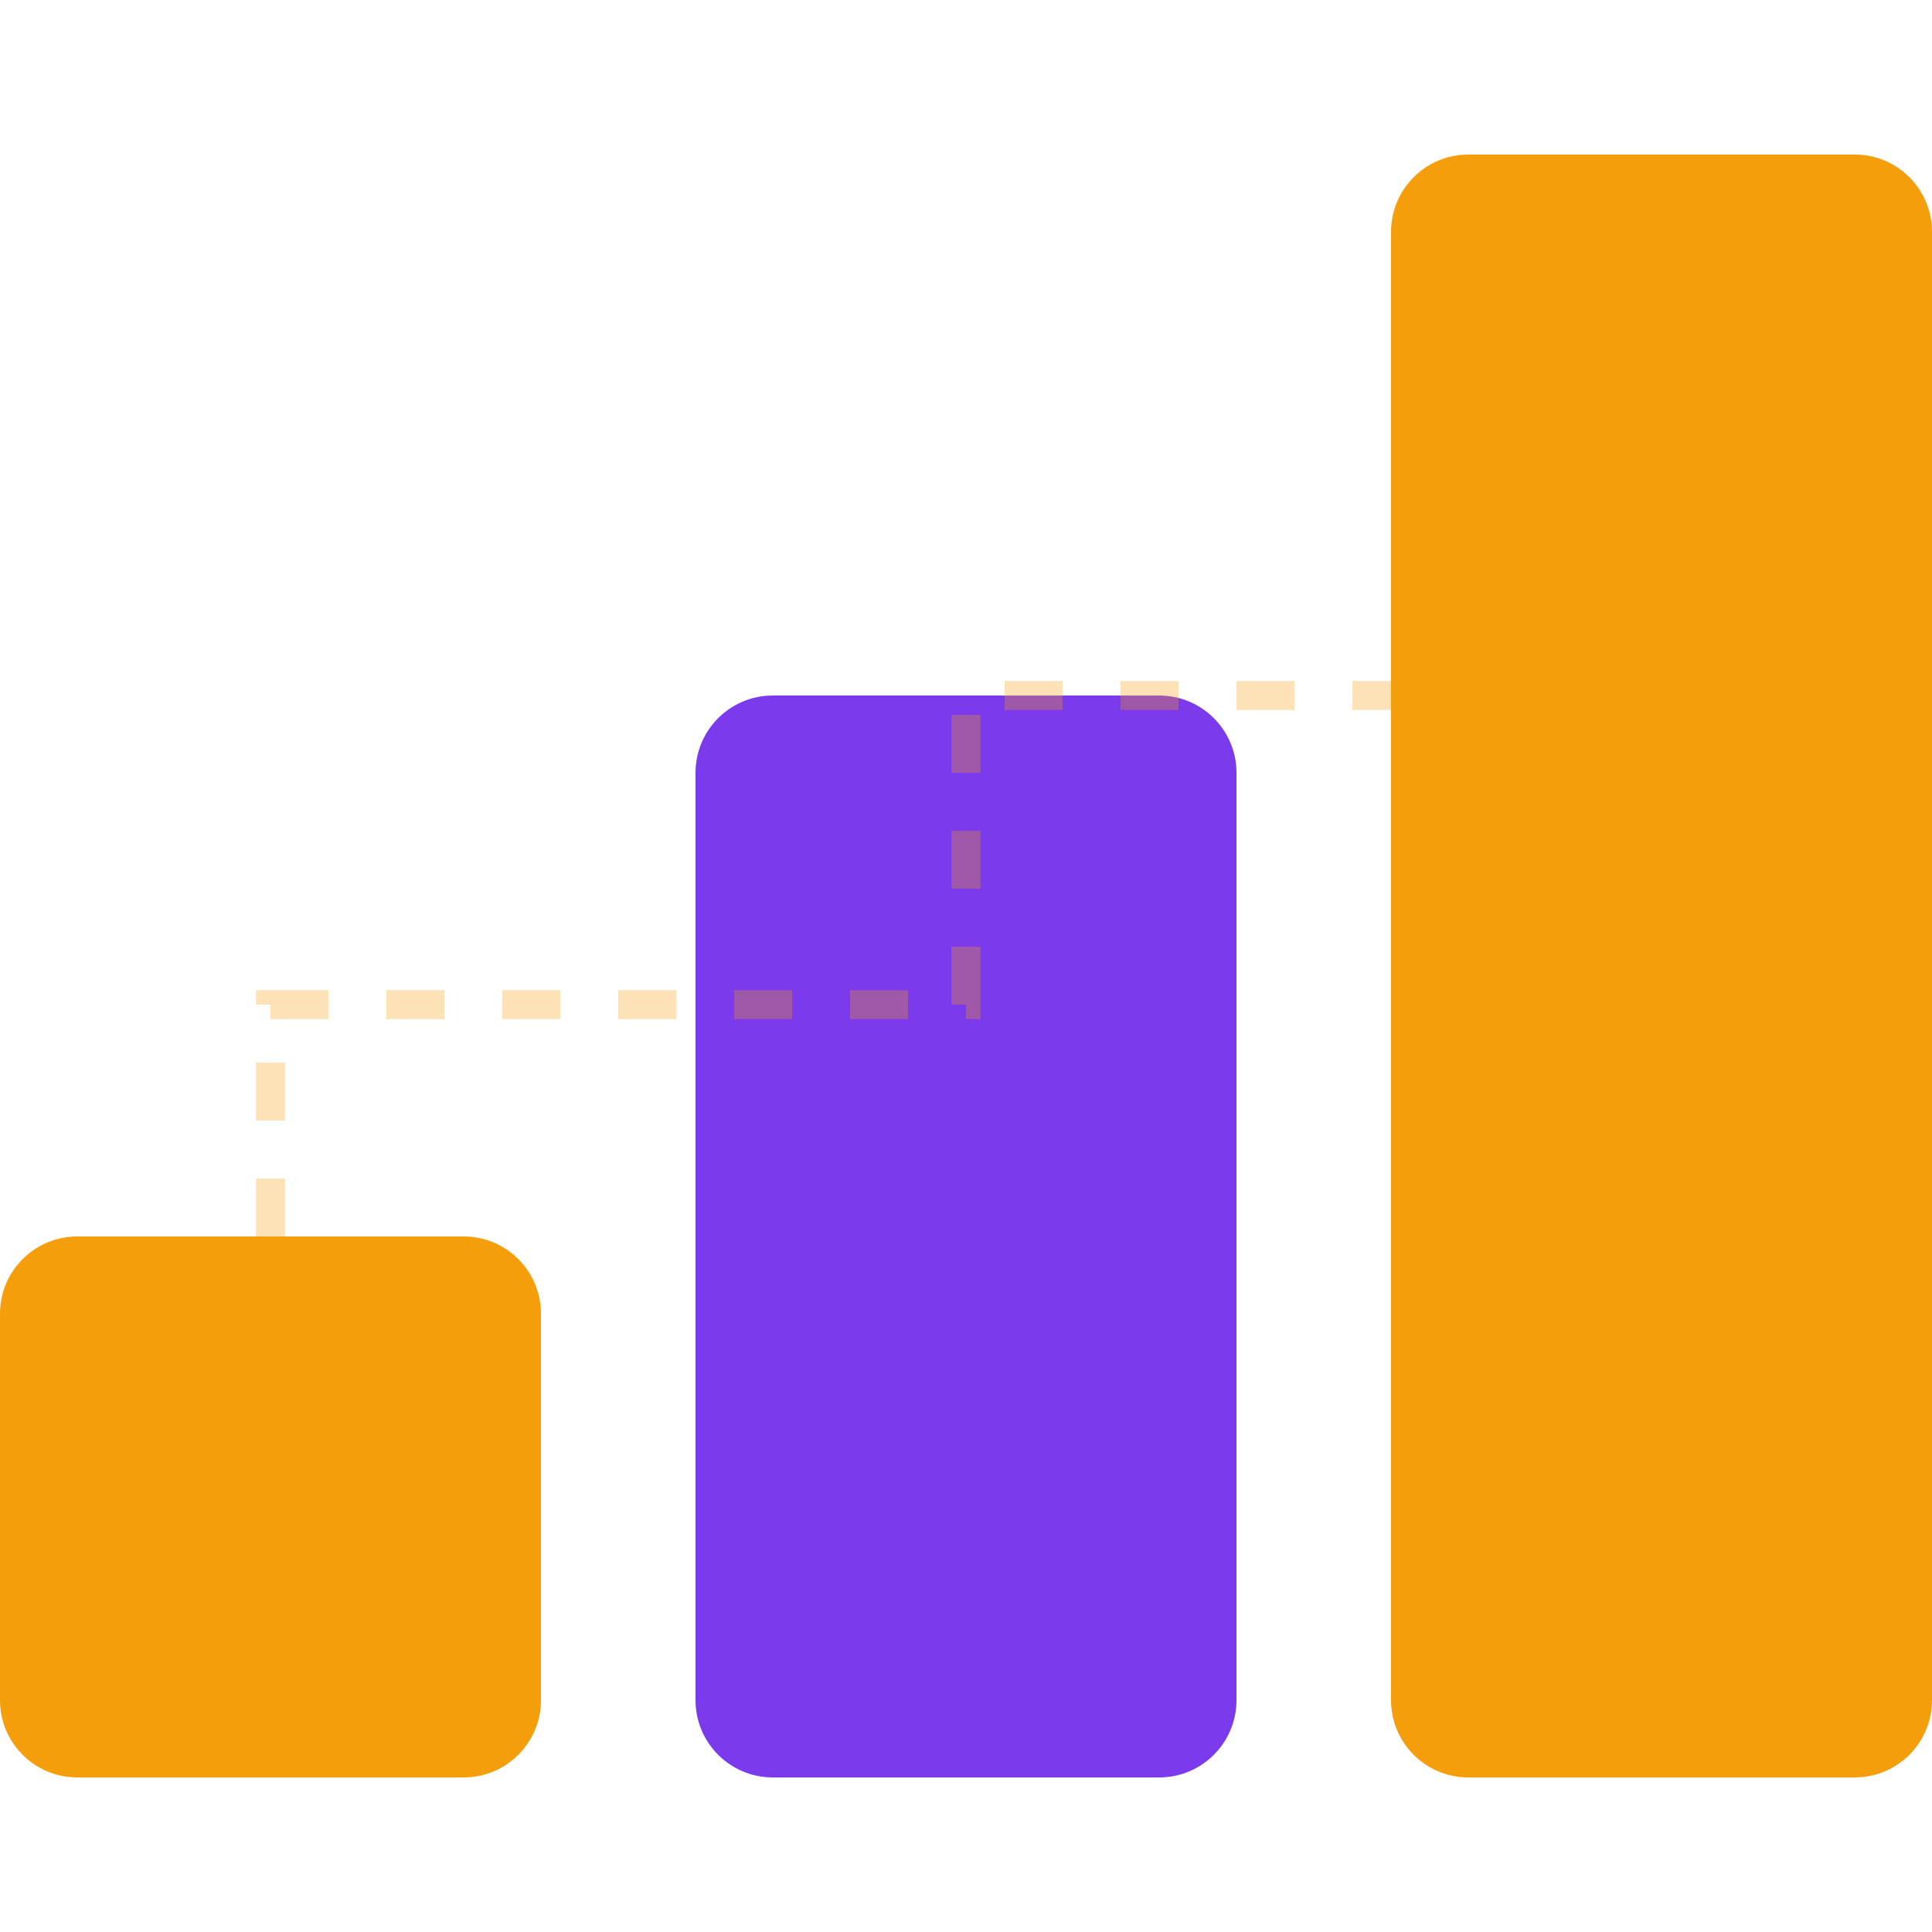
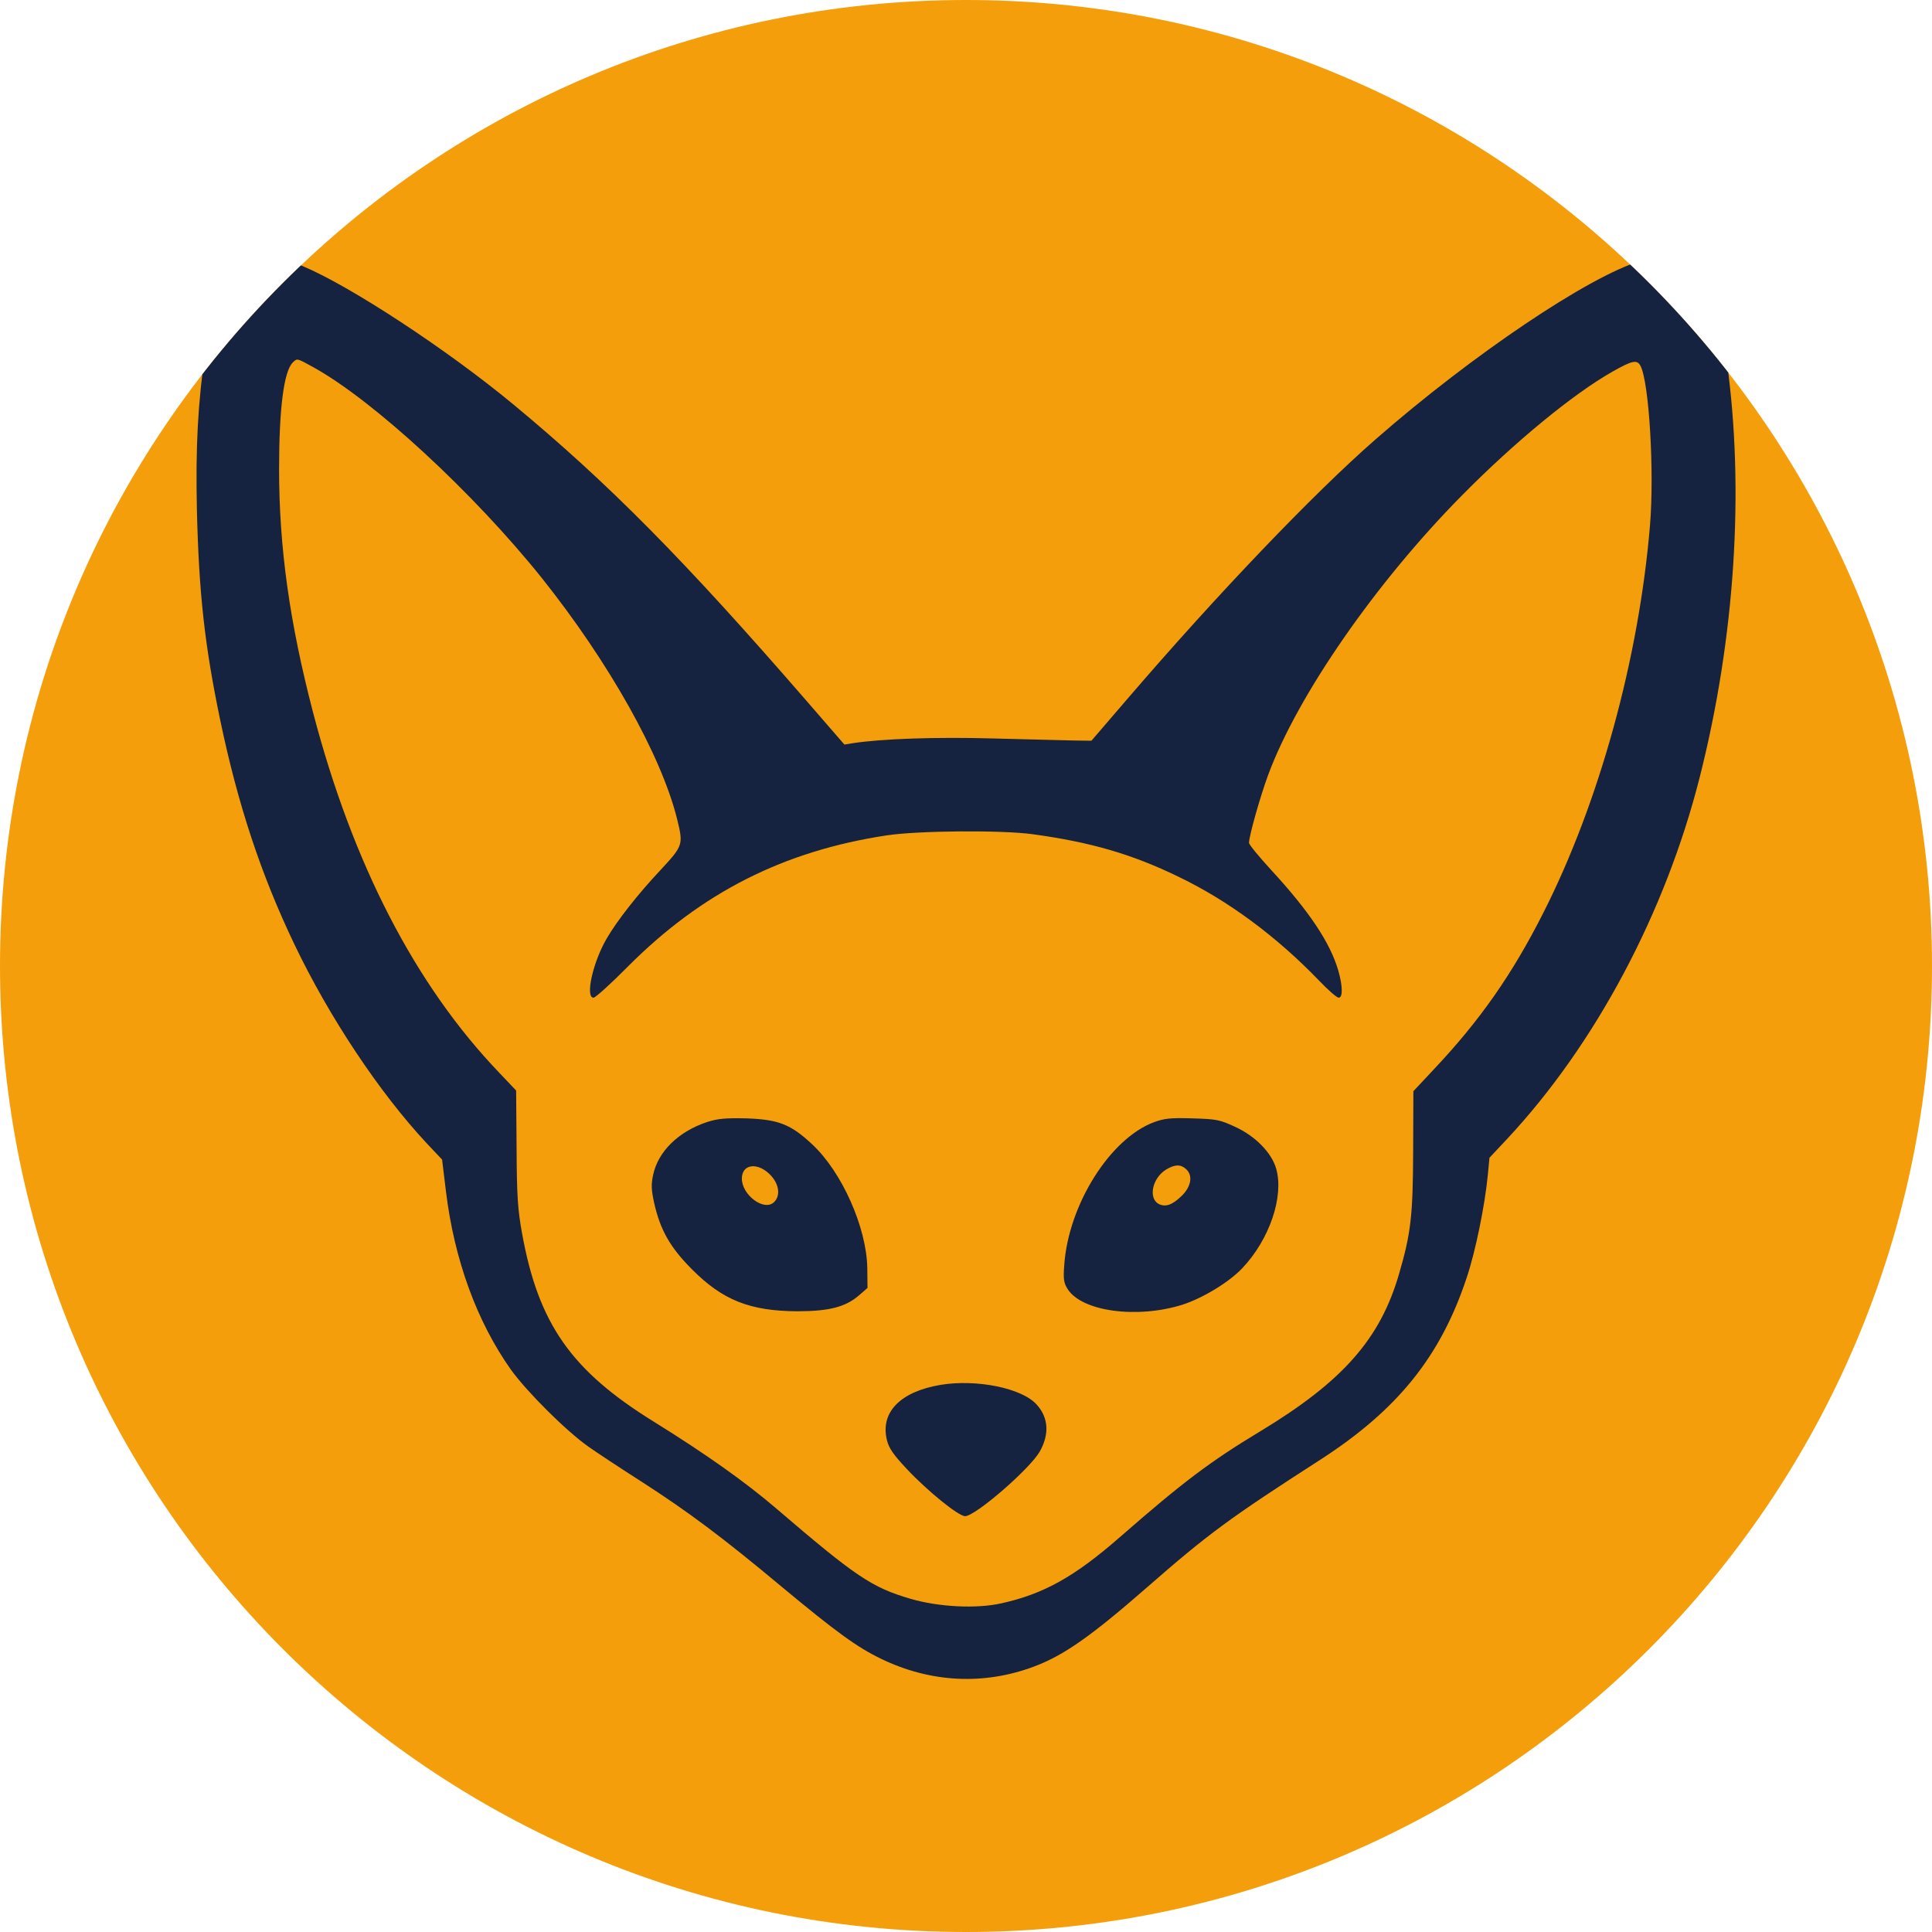
- <svg xmlns="http://www.w3.org/2000/svg" viewBox="0 0 100 100">
-   <g transform="translate(0, -8)">
-     <rect x="0" y="72" width="28" height="28" rx="4" fill="#F59E0B" />
-     <rect x="36" y="44" width="28" height="56" rx="4" fill="#7C3AED" />
-     <rect x="72" y="16" width="28" height="84" rx="4" fill="#F59E0B" />
-     <polyline points="14,72 14,60 50,60 50,44 86,44 86,16" fill="none" stroke="#F59E0B" stroke-width="1.5" stroke-opacity="0.3" stroke-dasharray="3 3" />
+ <svg xmlns="http://www.w3.org/2000/svg" viewBox="0 0 1600 1600" width="48" height="48">
+   <defs>
+     <clipPath id="f">
+       <circle cx="800" cy="800" r="800" />
+     </clipPath>
+   </defs>
+   <circle cx="800" cy="800" r="800" fill="#F59E0B" />
+   <g clip-path="url(#f)">
+     <g transform="translate(50 50)">
+       <g transform="translate(750 750) scale(1.28) translate(-750 -750)">
+         <g transform="matrix(1.464844, 0, 0, 1.464844, 0.00003335, -0.00002)">
+           <g transform="translate(0,1024) scale(0.1,-0.1)">
+             <path fill="#152240" d="M1913 8231 c-79 -37 -115 -128 -152 -390 -34 -237 -44 -427 -38 -706 9 -370 34 -597 103 -929 78 -373 179 -679 327 -989 155 -324 376 -656 585 -880 l68 -72 17 -140 c37 -304 137 -576 287 -788 70 -97 242 -269 341 -339 35 -25 141 -95 235 -155 208 -134 358 -246 619 -464 242 -201 334 -268 440 -319 219 -106 455 -117 676 -34 131 49 253 135 499 350 270 236 362 304 766 564 339 219 529 454 644 799 40 117 82 324 95 460 l7 74 76 81 c391 418 701 1000 853 1601 156 616 198 1271 119 1838 -34 242 -68 354 -122 404 -57 53 -156 67 -259 37 -228 -68 -741 -413 -1169 -787 -277 -242 -702 -687 -1097 -1147 l-159 -185 -79 1 c-44 1 -204 5 -355 9 -253 7 -490 -1 -621 -21 l-36 -6 -163 188 c-547 631 -879 966 -1300 1315 -291 241 -719 522 -929 610 -99 42 -214 50 -278 20z m322 -465 c266 -146 711 -557 1012 -933 295 -370 527 -782 597 -1064 28 -114 27 -117 -75 -227 -97 -103 -191 -223 -235 -299 -62 -105 -97 -263 -59 -263 8 0 77 62 152 138 326 327 688 510 1143 579 139 21 508 24 645 5 256 -35 438 -88 642 -187 221 -106 434 -264 622 -459 40 -42 79 -76 87 -76 19 0 18 52 -2 121 -36 123 -129 262 -297 444 -53 58 -97 111 -97 119 0 30 50 207 85 301 130 351 476 850 857 1235 231 234 490 447 663 545 88 50 109 54 124 26 38 -71 62 -468 42 -706 -49 -587 -224 -1223 -471 -1710 -137 -271 -280 -476 -486 -694 l-88 -94 -1 -266 c-1 -284 -10 -362 -62 -540 -83 -288 -249 -476 -613 -696 -222 -134 -339 -222 -622 -469 -199 -174 -336 -250 -522 -291 -111 -25 -278 -16 -401 20 -171 50 -242 98 -592 398 -135 116 -311 241 -543 385 -365 226 -509 433 -581 832 -19 105 -23 165 -24 378 l-2 252 -74 78 c-372 388 -648 924 -823 1592 -104 399 -150 730 -150 1075 0 267 21 431 60 470 20 20 18 20 89 -19z M3977 4431 c-127 -42 -217 -130 -239 -234 -9 -43 -8 -66 5 -125 27 -119 71 -196 167 -292 135 -136 256 -184 465 -185 140 0 213 19 272 70 l38 33 -1 88 c-3 179 -112 424 -243 546 -95 89 -149 110 -291 115 -93 2 -126 -1 -173 -16z m281 -236 c38 -41 43 -92 13 -119 -44 -40 -141 33 -141 105 0 66 72 74 128 14z M5950 4430 c-193 -72 -377 -363 -396 -630 -5 -64 -2 -80 15 -107 63 -99 306 -132 507 -69 90 29 207 100 265 162 120 127 184 316 149 439 -20 70 -92 144 -182 185 -67 31 -82 34 -188 37 -96 3 -124 0 -170 -17z m142 -207 c31 -28 23 -77 -19 -118 -42 -41 -72 -51 -102 -36 -47 26 -28 115 33 152 38 23 64 24 88 2z M5008 3270 c-179 -30 -268 -122 -237 -245 9 -36 29 -64 87 -126 93 -99 229 -209 258 -209 45 0 283 206 329 284 44 77 40 151 -13 209 -65 73 -266 113 -424 87z" />
+           </g>
+         </g>
+       </g>
+     </g>
  </g>
</svg>
